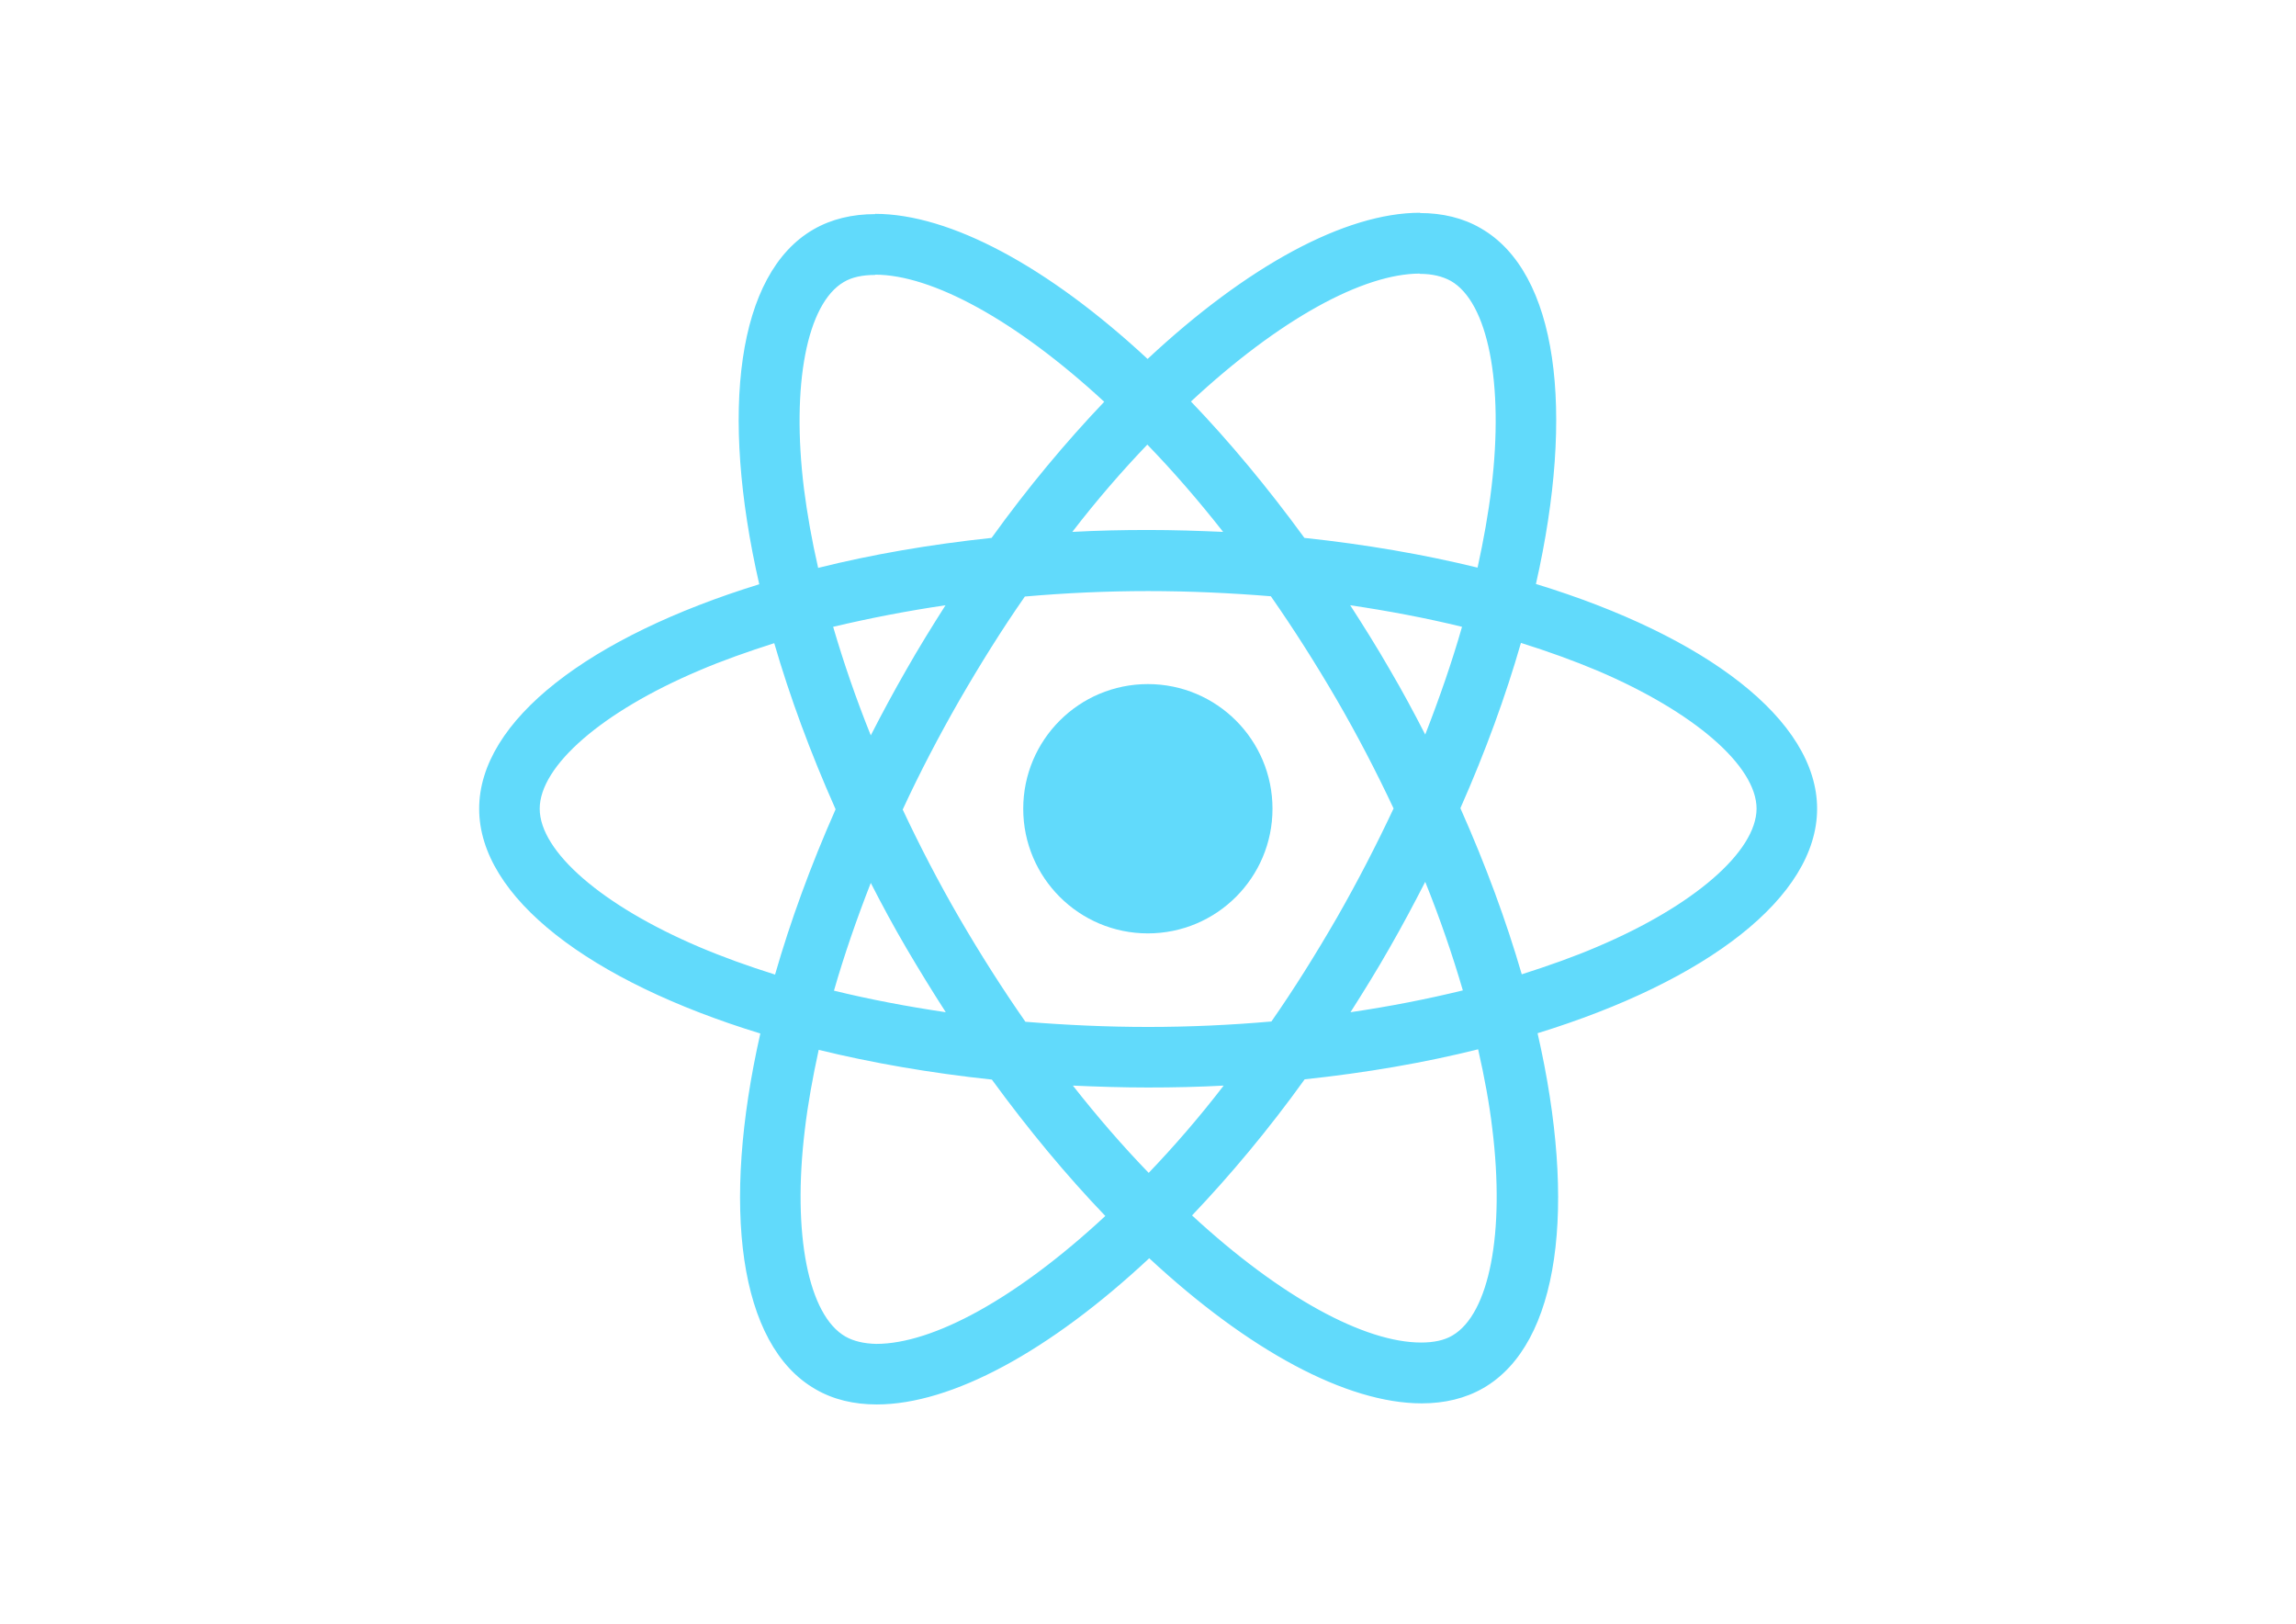
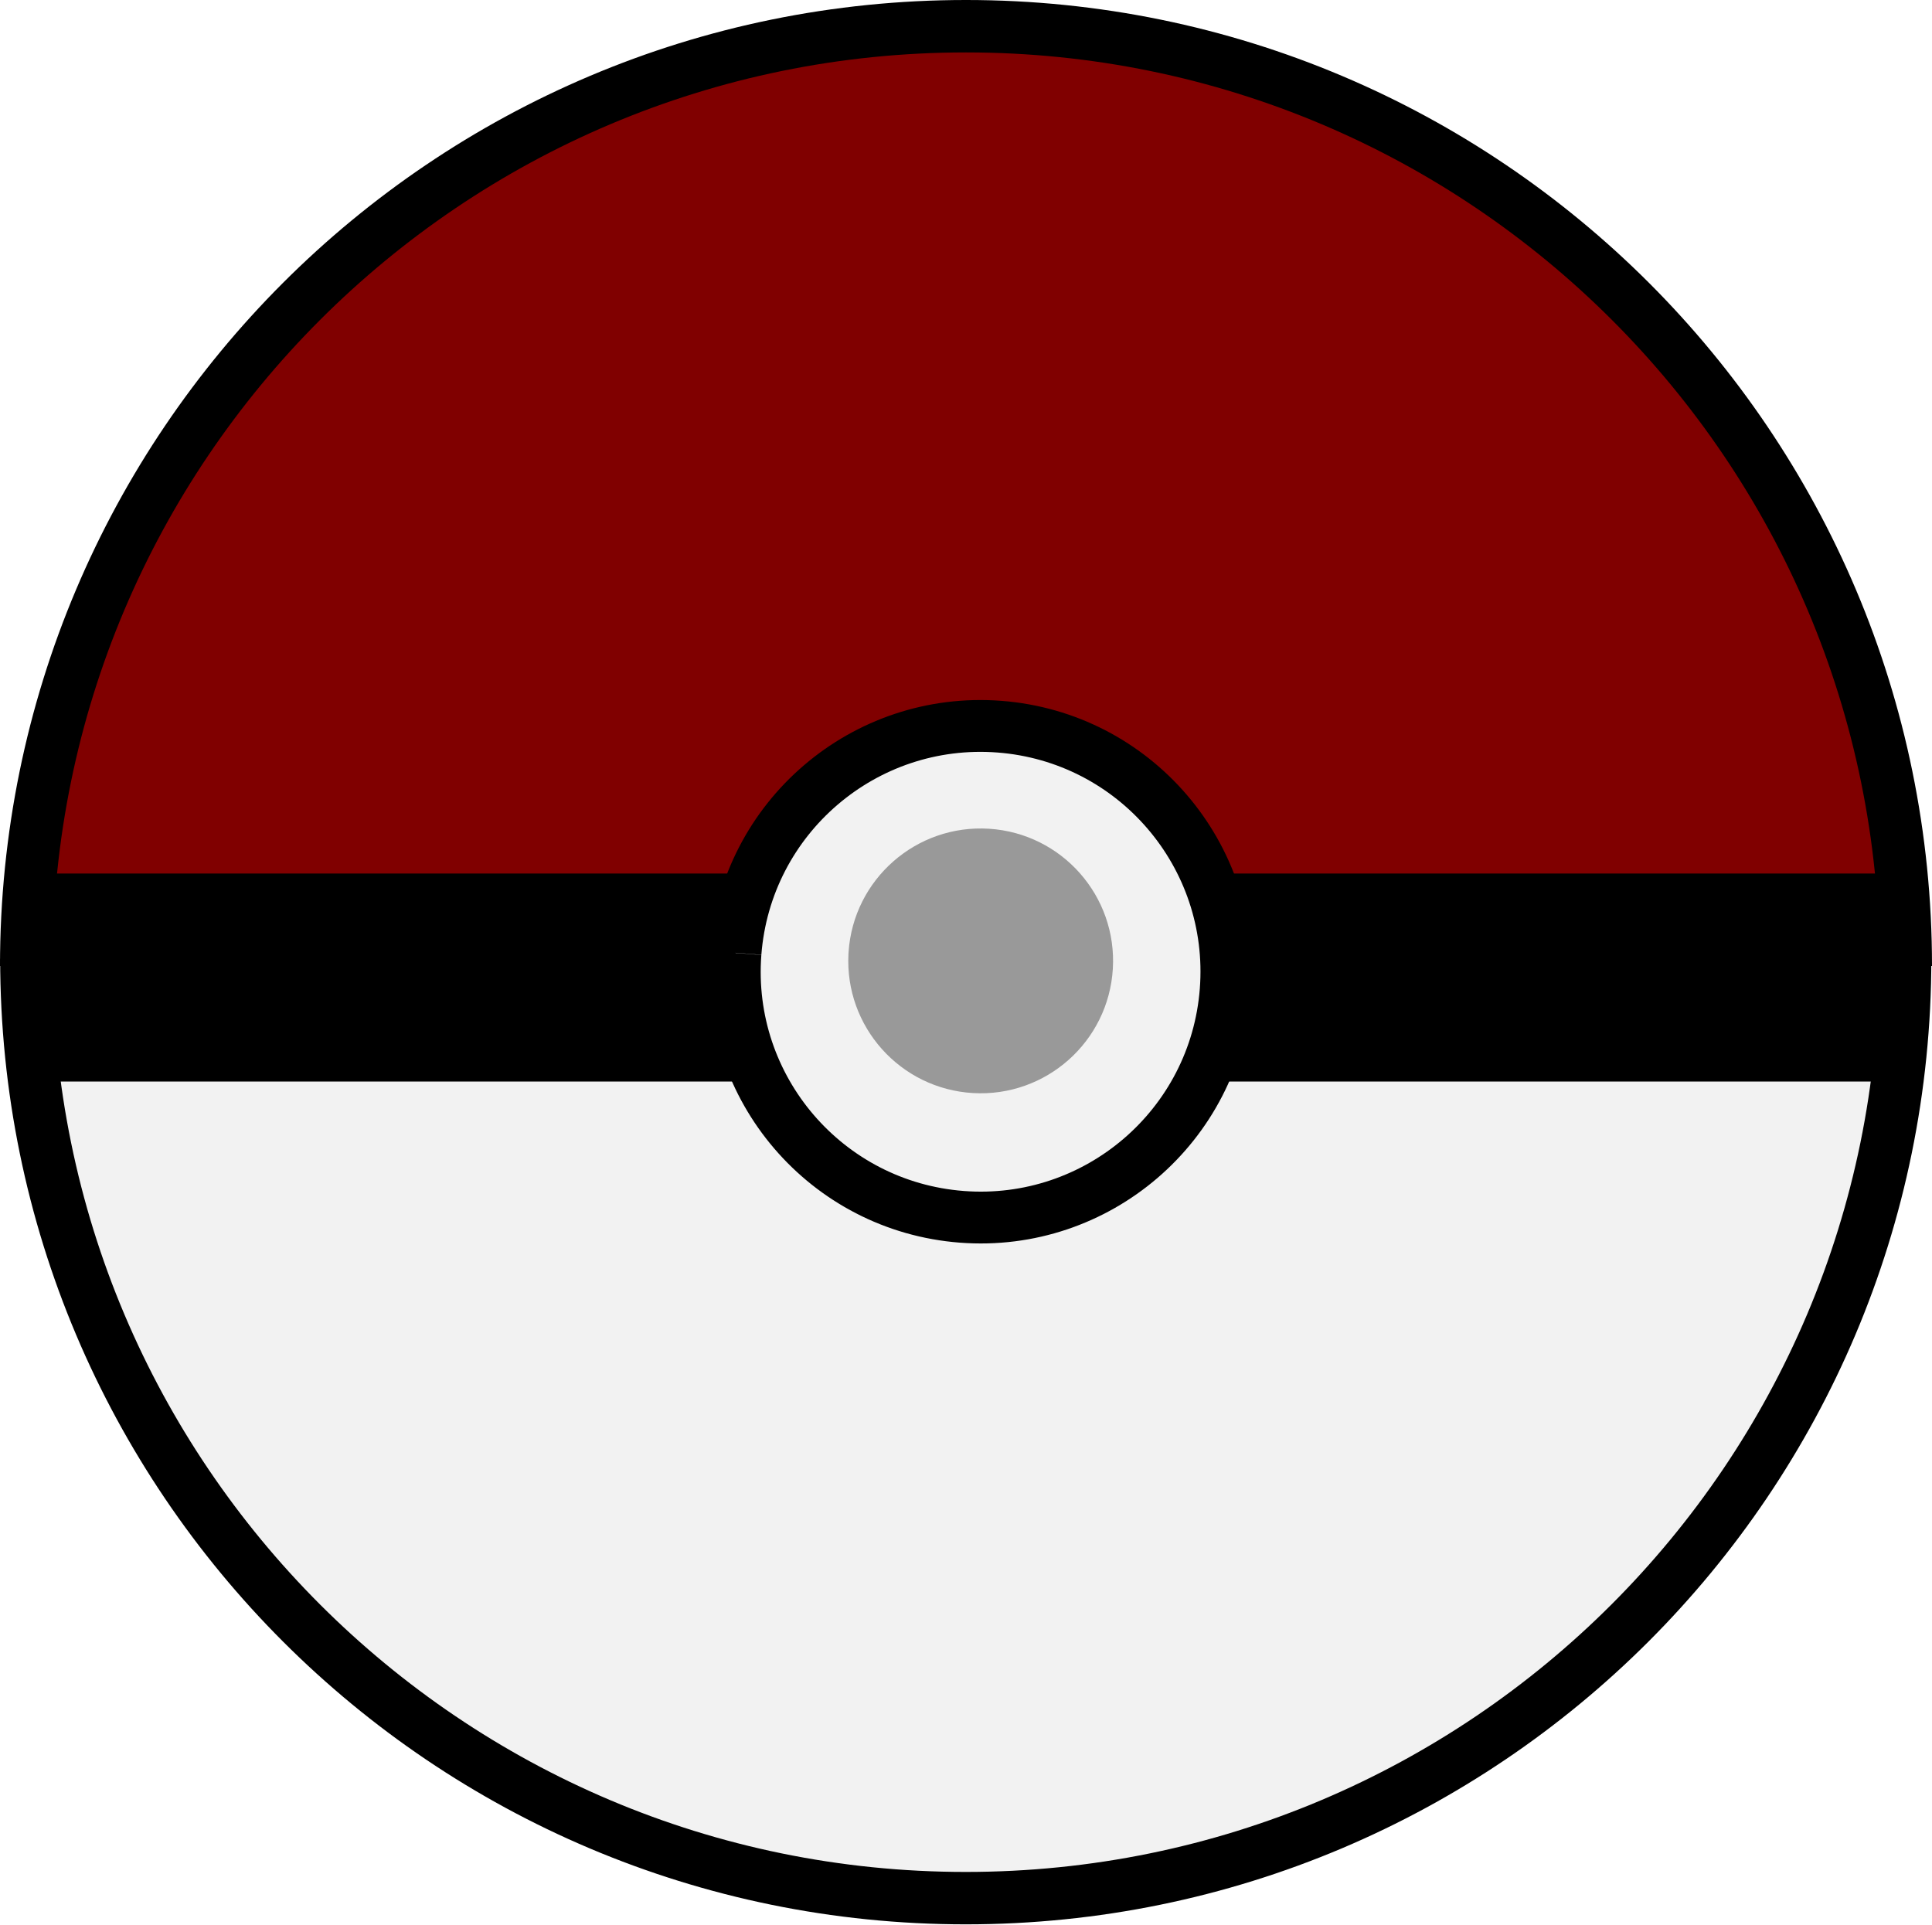
- <svg xmlns="http://www.w3.org/2000/svg" viewBox="0 0 841.9 595.3">
-   <g fill="#61DAFB">
-     <path d="M666.3 296.5c0-32.5-40.7-63.3-103.1-82.4 14.4-63.6 8-114.2-20.2-130.4-6.5-3.8-14.1-5.6-22.4-5.6v22.3c4.6 0 8.3.9 11.4 2.6 13.6 7.8 19.5 37.5 14.9 75.7-1.1 9.4-2.9 19.3-5.1 29.4-19.6-4.8-41-8.5-63.5-10.9-13.5-18.5-27.5-35.3-41.6-50 32.6-30.3 63.2-46.9 84-46.9V78c-27.5 0-63.5 19.6-99.9 53.6-36.4-33.8-72.4-53.2-99.9-53.2v22.3c20.7 0 51.4 16.5 84 46.6-14 14.7-28 31.4-41.3 49.9-22.6 2.4-44 6.1-63.6 11-2.3-10-4-19.7-5.2-29-4.7-38.2 1.1-67.9 14.6-75.8 3-1.8 6.9-2.6 11.5-2.6V78.5c-8.4 0-16 1.8-22.6 5.6-28.1 16.2-34.4 66.7-19.9 130.1-62.2 19.2-102.7 49.9-102.7 82.3 0 32.5 40.7 63.3 103.1 82.4-14.4 63.6-8 114.2 20.2 130.4 6.5 3.8 14.1 5.6 22.5 5.6 27.5 0 63.5-19.6 99.9-53.6 36.4 33.8 72.4 53.2 99.9 53.2 8.4 0 16-1.8 22.6-5.6 28.1-16.2 34.4-66.7 19.9-130.1 62-19.1 102.5-49.9 102.5-82.3zm-130.2-66.7c-3.7 12.9-8.3 26.2-13.5 39.5-4.1-8-8.4-16-13.1-24-4.6-8-9.5-15.8-14.4-23.4 14.2 2.1 27.9 4.7 41 7.9zm-45.8 106.5c-7.8 13.5-15.8 26.3-24.1 38.2-14.9 1.3-30 2-45.2 2-15.1 0-30.2-.7-45-1.9-8.3-11.9-16.4-24.6-24.2-38-7.6-13.1-14.5-26.4-20.8-39.8 6.2-13.4 13.2-26.8 20.7-39.9 7.8-13.5 15.8-26.3 24.1-38.2 14.9-1.3 30-2 45.2-2 15.1 0 30.2.7 45 1.9 8.3 11.9 16.4 24.6 24.2 38 7.6 13.1 14.5 26.4 20.8 39.8-6.3 13.4-13.2 26.8-20.7 39.9zm32.3-13c5.4 13.4 10 26.8 13.8 39.8-13.1 3.2-26.9 5.9-41.2 8 4.9-7.7 9.8-15.6 14.4-23.7 4.6-8 8.9-16.1 13-24.1zM421.2 430c-9.3-9.6-18.6-20.3-27.8-32 9 .4 18.2.7 27.5.7 9.4 0 18.7-.2 27.8-.7-9 11.7-18.3 22.4-27.5 32zm-74.4-58.9c-14.2-2.1-27.9-4.7-41-7.9 3.7-12.9 8.3-26.2 13.5-39.5 4.1 8 8.4 16 13.1 24 4.7 8 9.5 15.8 14.4 23.4zM420.7 163c9.3 9.6 18.6 20.3 27.8 32-9-.4-18.2-.7-27.5-.7-9.4 0-18.7.2-27.8.7 9-11.7 18.3-22.4 27.5-32zm-74 58.9c-4.9 7.7-9.8 15.6-14.4 23.7-4.6 8-8.9 16-13 24-5.4-13.4-10-26.8-13.8-39.8 13.1-3.1 26.9-5.8 41.2-7.9zm-90.5 125.2c-35.4-15.1-58.3-34.9-58.3-50.6 0-15.7 22.9-35.6 58.3-50.6 8.6-3.7 18-7 27.7-10.1 5.7 19.6 13.2 40 22.5 60.9-9.2 20.8-16.6 41.1-22.2 60.6-9.9-3.1-19.3-6.5-28-10.2zM310 490c-13.6-7.8-19.5-37.5-14.9-75.7 1.1-9.4 2.9-19.3 5.1-29.4 19.6 4.8 41 8.5 63.5 10.9 13.5 18.5 27.5 35.3 41.6 50-32.6 30.3-63.2 46.9-84 46.9-4.5-.1-8.3-1-11.3-2.7zm237.2-76.2c4.7 38.2-1.1 67.9-14.6 75.8-3 1.8-6.9 2.6-11.5 2.6-20.7 0-51.4-16.5-84-46.6 14-14.7 28-31.4 41.3-49.9 22.6-2.4 44-6.1 63.6-11 2.3 10.1 4.1 19.8 5.2 29.1zm38.5-66.7c-8.6 3.7-18 7-27.7 10.1-5.7-19.6-13.2-40-22.5-60.9 9.2-20.8 16.6-41.1 22.2-60.6 9.9 3.1 19.3 6.5 28.1 10.2 35.4 15.1 58.3 34.9 58.3 50.6-.1 15.7-23 35.6-58.4 50.6zM320.8 78.4z" />
-     <circle cx="420.9" cy="296.5" r="45.7" />
-     <path d="M520.5 78.1z" />
+ <svg xmlns="http://www.w3.org/2000/svg" width="674.715" height="672.056" id="svg2" version="1.0">
+   <defs id="defs4" />
+   <g id="layer1" transform="translate(-10.15551,-175.0227)">
+     <path style="fill:maroon;fill-opacity:1;stroke:black;stroke-width:7.1;stroke-miterlimit:4;stroke-dasharray:none;stroke-opacity:1" id="path2774" d="M 501.036,387.682 A 127.279,127.279 0 1 1 246.477,387.682" transform="matrix(2.578609,0,0,-2.578609,-616.2588,1512.06)" />
+     <path style="fill:#f2f2f2;fill-opacity:1;stroke:black;stroke-width:7.1;stroke-miterlimit:4;stroke-dasharray:none;stroke-opacity:1" id="path2784" d="M 501.036,387.682 A 127.279,127.279 0 1 1 246.477,387.682" transform="matrix(2.577502,0,0,2.577502,-615.9308,-489.3849)" />
+     <rect style="fill:black;fill-opacity:1;stroke:black;stroke-width:18.308;stroke-miterlimit:4;stroke-dasharray:none;stroke-opacity:1" id="rect2796" width="640.968" height="54.335" x="27.917" y="-543.584" transform="scale(1,-1)" />
+     <path transform="matrix(0,-4.180021,-4.179929,0,2511.532,1956.897)" d="M 346.663,536.974 A 20.536,20.536 0 1 1 346.676,536.973" id="path2798" style="fill:#f2f2f2;fill-opacity:1;stroke:black;stroke-width:4.33;stroke-miterlimit:4;stroke-dasharray:none;stroke-opacity:1" />
+     <path transform="matrix(0,-2.251635,-2.251585,0,1515.508,1288.684)" d="M 346.663,536.974 A 20.536,20.536 0 1 1 346.944,536.957" id="path2802" style="fill:#999;fill-opacity:1;stroke:none;stroke-width:7.1;stroke-miterlimit:4;stroke-dasharray:none;stroke-opacity:1" />
  </g>
</svg>
